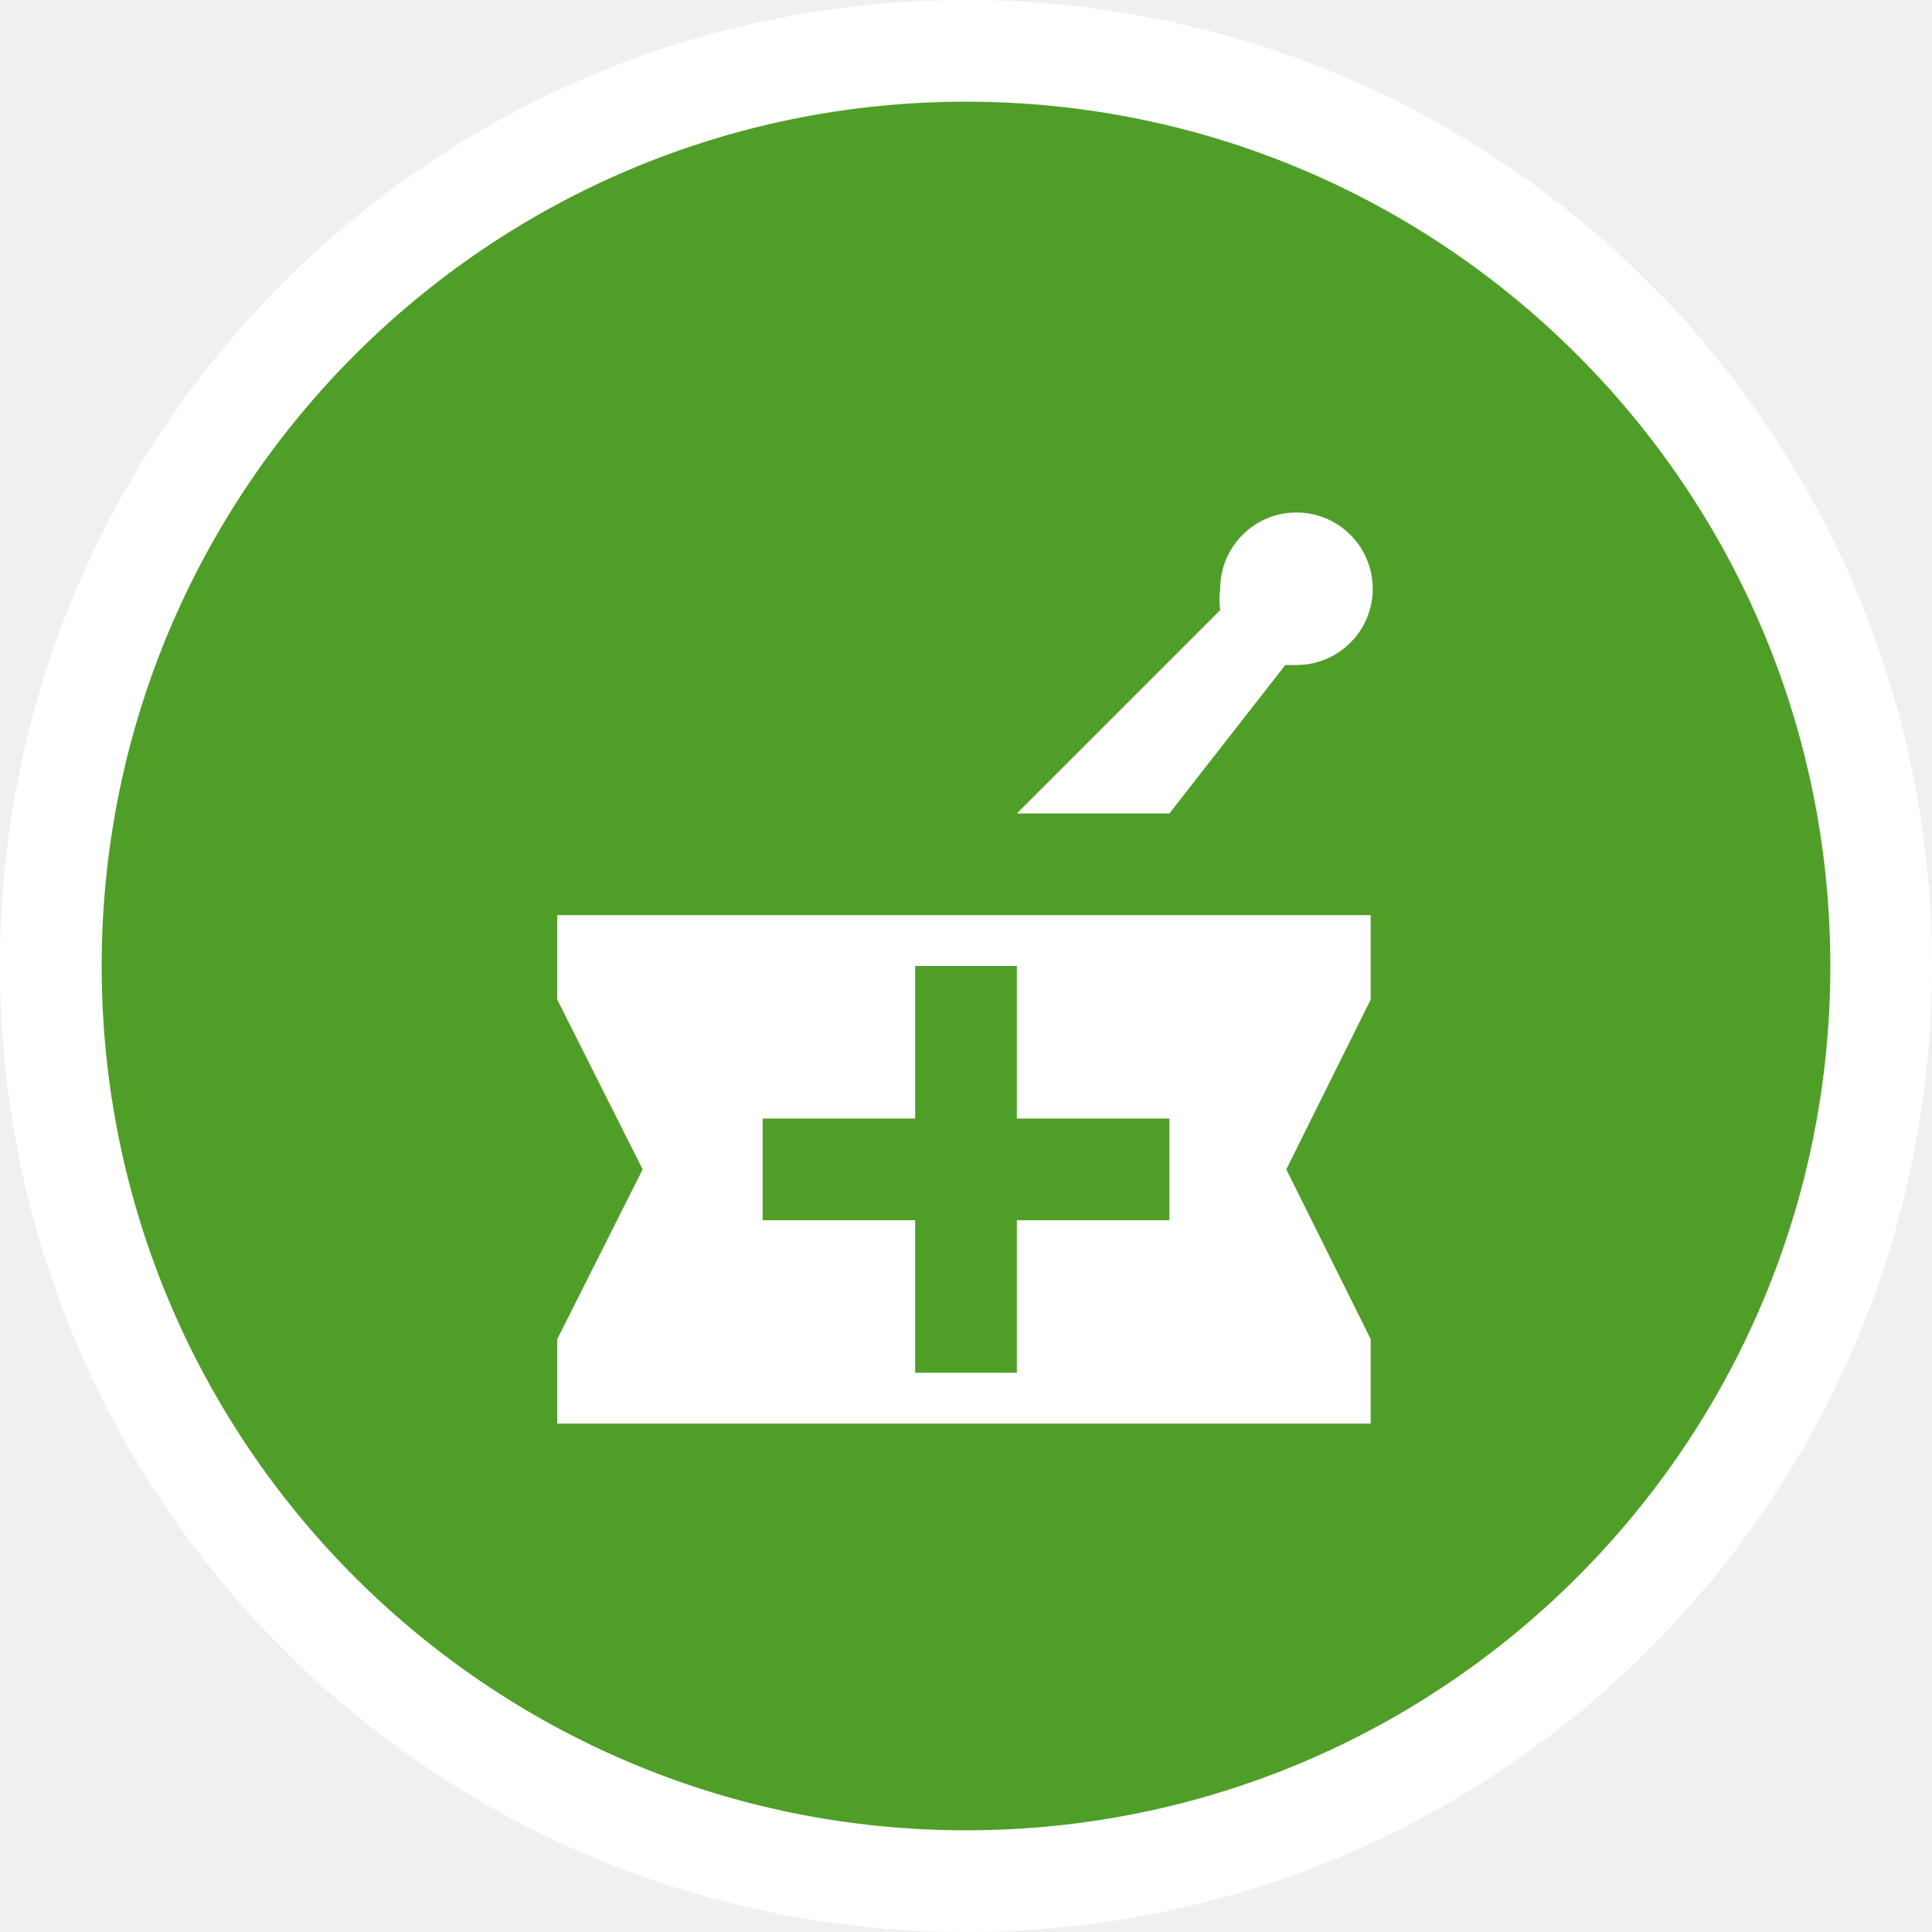
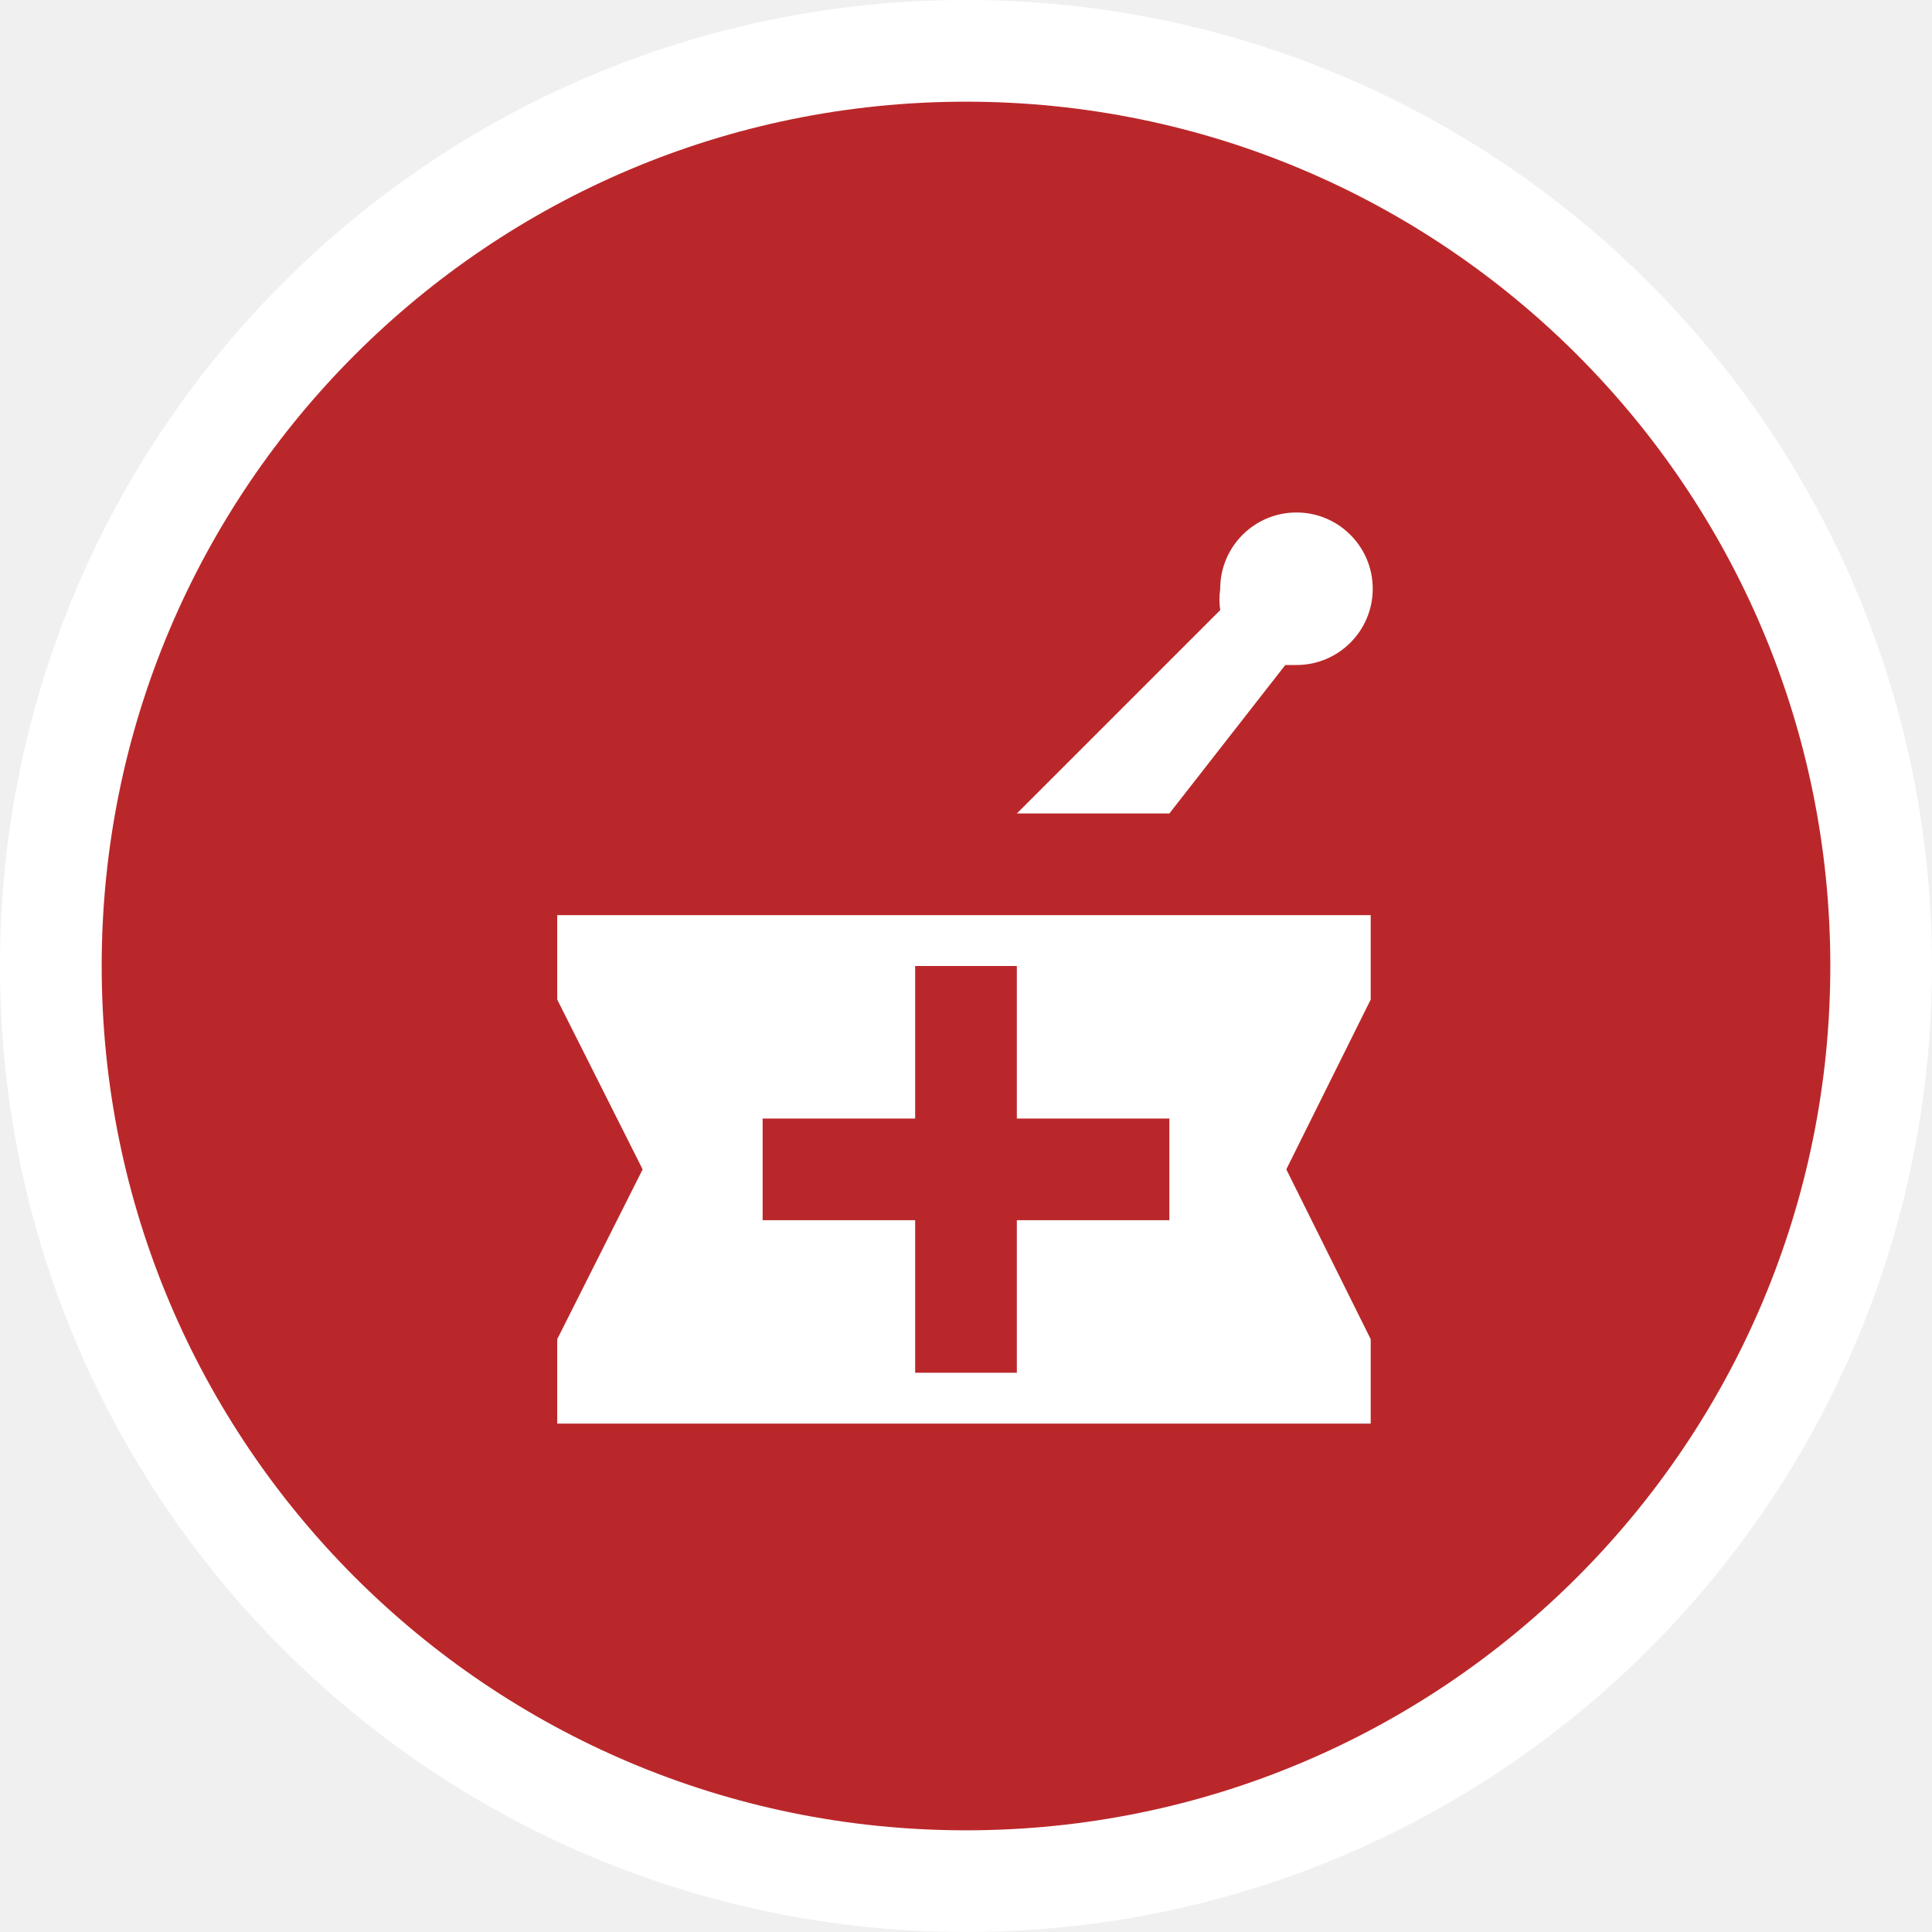
<svg xmlns="http://www.w3.org/2000/svg" viewBox="0 0 19 19" height="19" width="19">
  <rect fill="none" x="0" y="0" width="19" height="19" />
  <rect x="1" y="1" rx="8.5" ry="8.5" width="17" height="17" stroke="#ffffff" style="stroke-linejoin:round;stroke-miterlimit:4;" fill="#ffffff" stroke-width="2" />
-   <rect x="1" y="1" width="17" height="17" rx="8.5" ry="8.5" fill="#4f9e28" />
+   <rect x="1" y="1" width="17" height="17" rx="8.5" ry="8.5" fill="#ba272a" />
  <path fill="#fff" transform="translate(4 4)" d="M6,4l2-2C7.99,1.93,7.99,1.86,8,1.79c0-0.414,0.336-0.75,0.75-0.75S9.5,1.376,9.5,1.79S9.164,2.54,8.75,2.54  H8.64L7.5,4H6z M9.48,5.83L8.65,7.5l0.83,1.67V10h-8V9.17L2.32,7.5L1.48,5.83V5h8V5.83z M7.5,7H6V5.5H5V7H3.5v1H5v1.5h1V8h1.5V7z" />
</svg>
